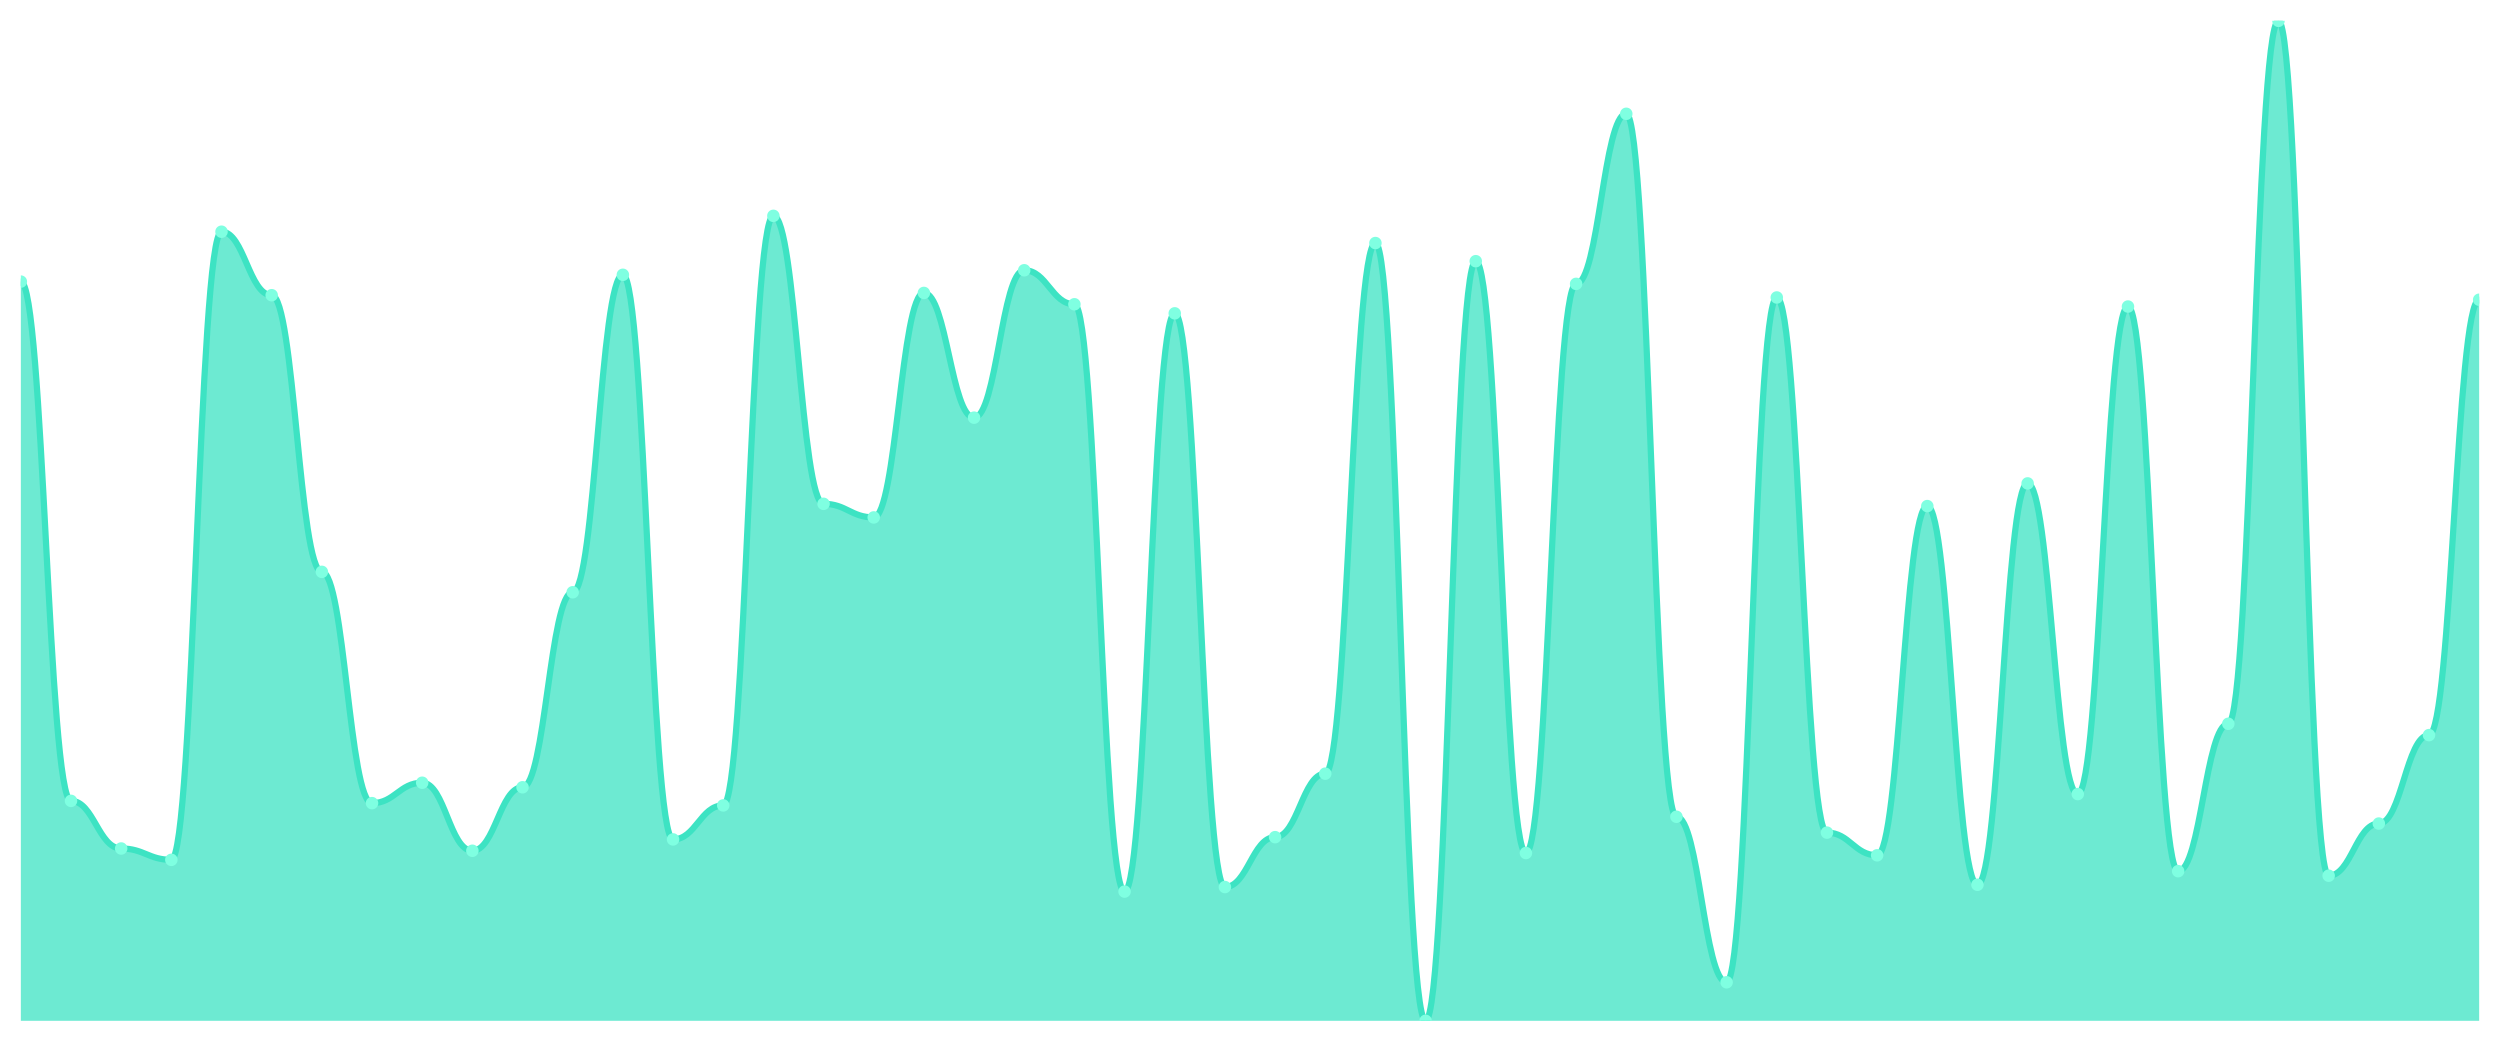
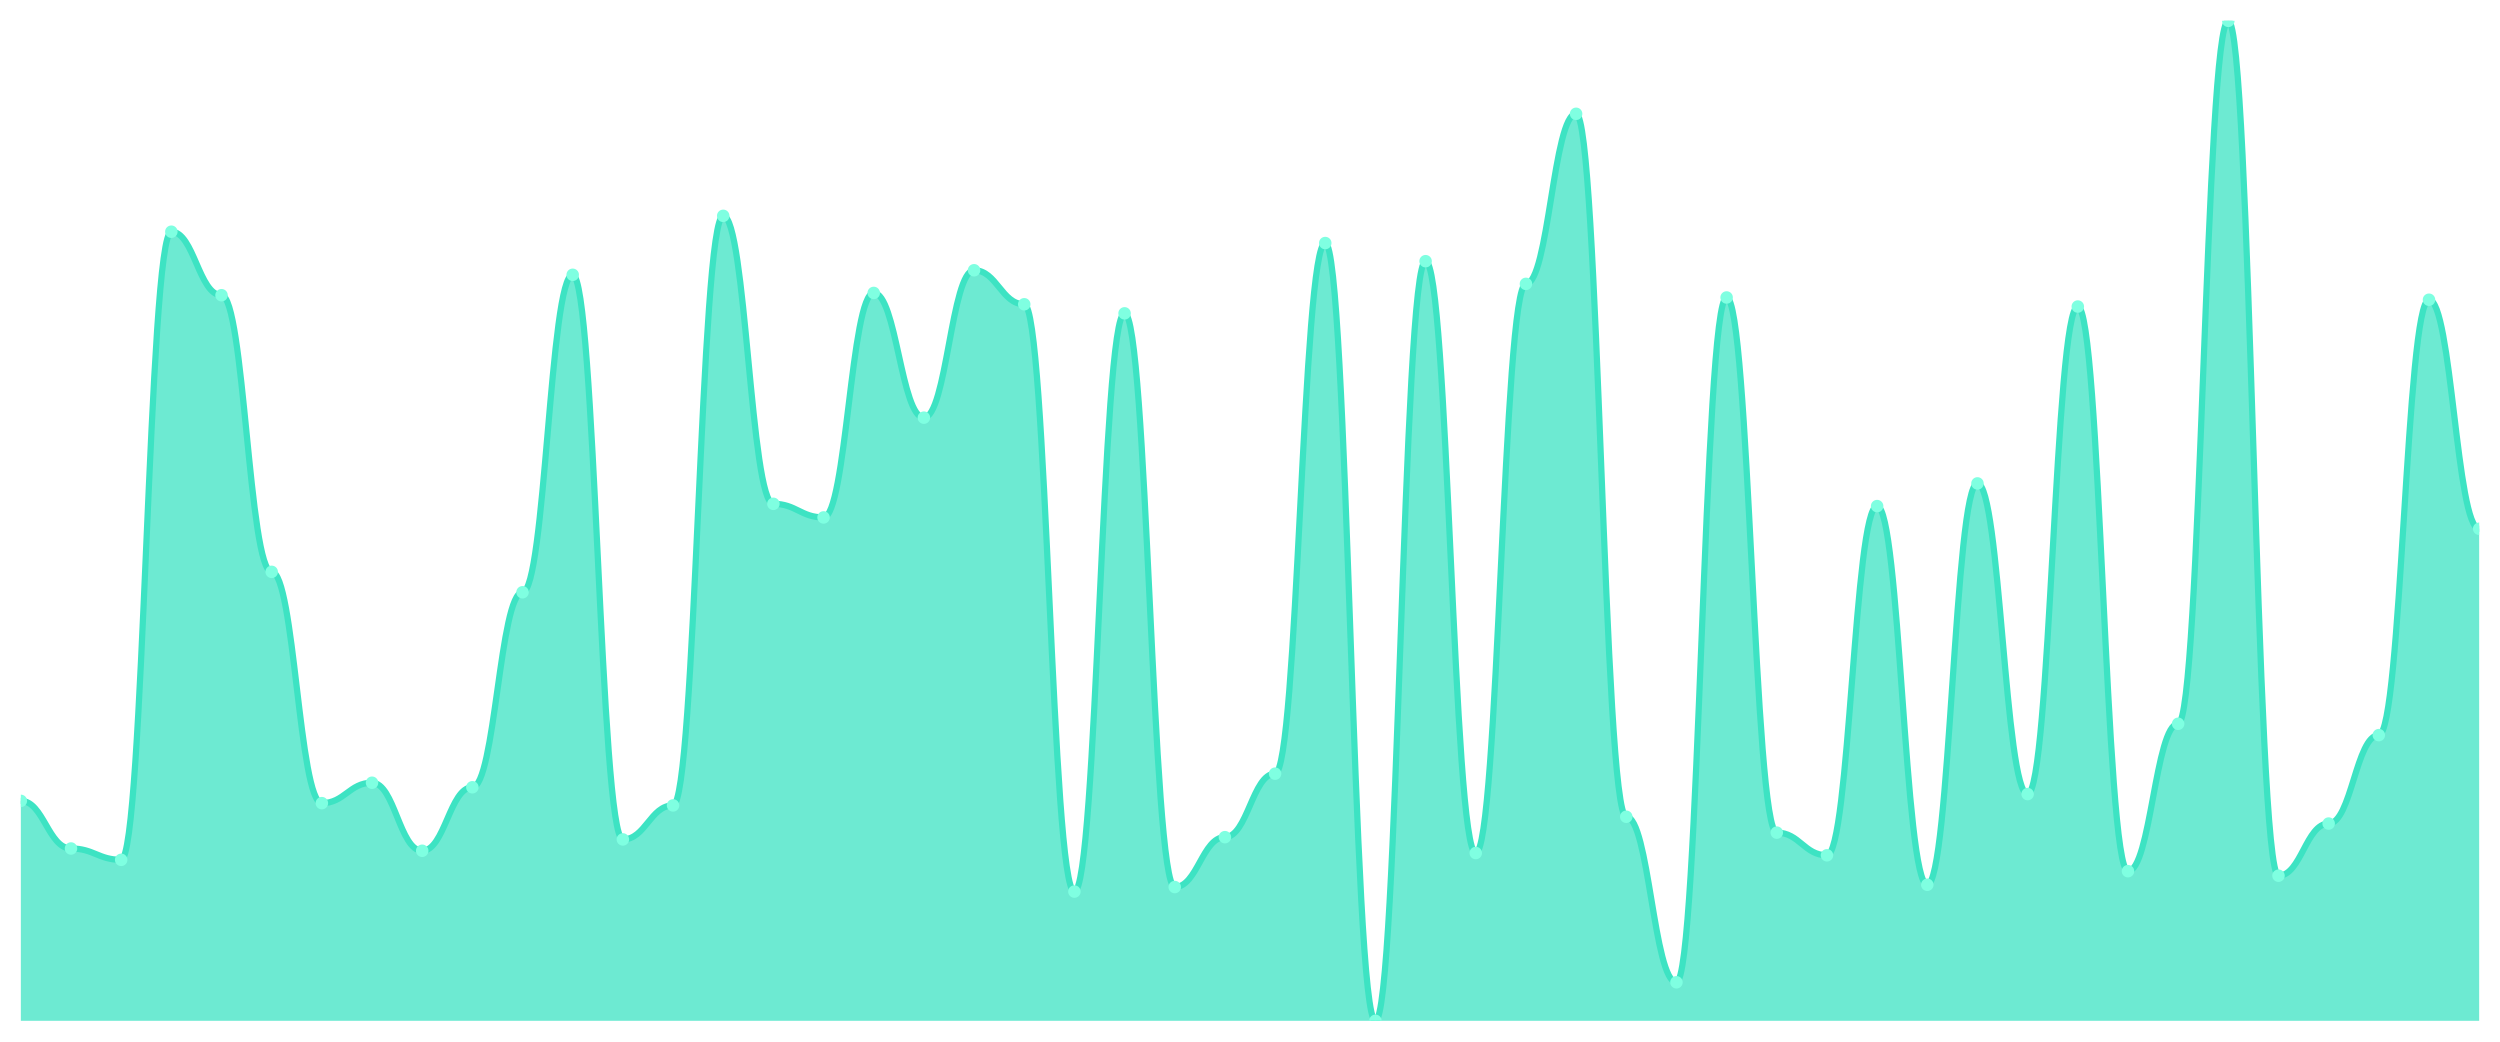
<svg xmlns="http://www.w3.org/2000/svg" viewBox="0 0 1200 500" width="1200" height="500">
  <defs>
    <clipPath id="c">
      <rect x="10" y="10" width="1180" height="480" />
    </clipPath>
  </defs>
  <rect width="1200" height="500" fill="none" />
  <g clip-path="url(#c)">
-     <path d="M 10,490 L 10,135.17 C 20.837,135.17 23.245,384.422 34.082,384.422 C 44.918,384.422 47.327,407.279 58.163,407.279 C 69,407.279 71.408,412.721 82.245,412.721 C 93.082,412.721 95.49,111.224 106.327,111.224 C 117.163,111.224 119.571,141.701 130.408,141.701 C 141.245,141.701 143.653,274.49 154.49,274.49 C 165.327,274.49 167.735,385.51 178.571,385.51 C 189.408,385.51 191.816,375.714 202.653,375.714 C 213.49,375.714 215.898,408.367 226.735,408.367 C 237.571,408.367 239.98,377.891 250.816,377.891 C 261.653,377.891 264.061,284.286 274.898,284.286 C 285.735,284.286 288.143,131.905 298.98,131.905 C 309.816,131.905 312.224,402.925 323.061,402.925 C 333.898,402.925 336.306,386.599 347.143,386.599 C 357.98,386.599 360.388,103.605 371.224,103.605 C 382.061,103.605 384.469,241.837 395.306,241.837 C 406.143,241.837 408.551,248.367 419.388,248.367 C 430.224,248.367 432.633,140.612 443.469,140.612 C 454.306,140.612 456.714,200.476 467.551,200.476 C 478.388,200.476 480.796,129.728 491.633,129.728 C 502.469,129.728 504.878,146.054 515.714,146.054 C 526.551,146.054 528.959,427.959 539.796,427.959 C 550.633,427.959 553.041,150.408 563.878,150.408 C 574.714,150.408 577.122,425.782 587.959,425.782 C 598.796,425.782 601.204,401.837 612.041,401.837 C 622.878,401.837 625.286,371.361 636.122,371.361 C 646.959,371.361 649.367,116.667 660.204,116.667 C 671.041,116.667 673.449,490 684.286,490 C 695.122,490 697.531,125.374 708.367,125.374 C 719.204,125.374 721.612,409.456 732.449,409.456 C 743.286,409.456 745.694,136.259 756.531,136.259 C 767.367,136.259 769.776,54.626 780.612,54.626 C 791.449,54.626 793.857,392.041 804.694,392.041 C 815.531,392.041 817.939,471.497 828.776,471.497 C 839.612,471.497 842.02,142.789 852.857,142.789 C 863.694,142.789 866.102,399.66 876.939,399.66 C 887.776,399.66 890.184,410.544 901.02,410.544 C 911.857,410.544 914.265,242.925 925.102,242.925 C 935.939,242.925 938.347,424.694 949.184,424.694 C 960.02,424.694 962.429,232.041 973.265,232.041 C 984.102,232.041 986.51,381.156 997.347,381.156 C 1008.184,381.156 1010.592,147.143 1021.429,147.143 C 1032.265,147.143 1034.673,418.163 1045.51,418.163 C 1056.347,418.163 1058.755,347.415 1069.592,347.415 C 1080.429,347.415 1082.837,10 1093.673,10 C 1104.51,10 1106.918,420.34 1117.755,420.34 C 1128.592,420.34 1131,395.306 1141.837,395.306 C 1152.673,395.306 1155.082,352.857 1165.918,352.857 C 1176.755,352.857 1179.163,143.878 1190,143.878 L 1190,490 Z" fill="rgba(61,227,195,0.75)" />
-     <path d="M 10,135.17 C 20.837,135.17 23.245,384.422 34.082,384.422 C 44.918,384.422 47.327,407.279 58.163,407.279 C 69,407.279 71.408,412.721 82.245,412.721 C 93.082,412.721 95.49,111.224 106.327,111.224 C 117.163,111.224 119.571,141.701 130.408,141.701 C 141.245,141.701 143.653,274.49 154.49,274.49 C 165.327,274.49 167.735,385.51 178.571,385.51 C 189.408,385.51 191.816,375.714 202.653,375.714 C 213.49,375.714 215.898,408.367 226.735,408.367 C 237.571,408.367 239.98,377.891 250.816,377.891 C 261.653,377.891 264.061,284.286 274.898,284.286 C 285.735,284.286 288.143,131.905 298.98,131.905 C 309.816,131.905 312.224,402.925 323.061,402.925 C 333.898,402.925 336.306,386.599 347.143,386.599 C 357.98,386.599 360.388,103.605 371.224,103.605 C 382.061,103.605 384.469,241.837 395.306,241.837 C 406.143,241.837 408.551,248.367 419.388,248.367 C 430.224,248.367 432.633,140.612 443.469,140.612 C 454.306,140.612 456.714,200.476 467.551,200.476 C 478.388,200.476 480.796,129.728 491.633,129.728 C 502.469,129.728 504.878,146.054 515.714,146.054 C 526.551,146.054 528.959,427.959 539.796,427.959 C 550.633,427.959 553.041,150.408 563.878,150.408 C 574.714,150.408 577.122,425.782 587.959,425.782 C 598.796,425.782 601.204,401.837 612.041,401.837 C 622.878,401.837 625.286,371.361 636.122,371.361 C 646.959,371.361 649.367,116.667 660.204,116.667 C 671.041,116.667 673.449,490 684.286,490 C 695.122,490 697.531,125.374 708.367,125.374 C 719.204,125.374 721.612,409.456 732.449,409.456 C 743.286,409.456 745.694,136.259 756.531,136.259 C 767.367,136.259 769.776,54.626 780.612,54.626 C 791.449,54.626 793.857,392.041 804.694,392.041 C 815.531,392.041 817.939,471.497 828.776,471.497 C 839.612,471.497 842.02,142.789 852.857,142.789 C 863.694,142.789 866.102,399.66 876.939,399.66 C 887.776,399.66 890.184,410.544 901.02,410.544 C 911.857,410.544 914.265,242.925 925.102,242.925 C 935.939,242.925 938.347,424.694 949.184,424.694 C 960.02,424.694 962.429,232.041 973.265,232.041 C 984.102,232.041 986.51,381.156 997.347,381.156 C 1008.184,381.156 1010.592,147.143 1021.429,147.143 C 1032.265,147.143 1034.673,418.163 1045.51,418.163 C 1056.347,418.163 1058.755,347.415 1069.592,347.415 C 1080.429,347.415 1082.837,10 1093.673,10 C 1104.51,10 1106.918,420.34 1117.755,420.34 C 1128.592,420.34 1131,395.306 1141.837,395.306 C 1152.673,395.306 1155.082,352.857 1165.918,352.857 C 1176.755,352.857 1179.163,143.878 1190,143.878" fill="none" stroke="#3de3c3" stroke-width="3" stroke-linecap="round" stroke-linejoin="round" />
-     <circle cx="10" cy="135.17" r="3" fill="#7fffe1" />
-     <circle cx="34.082" cy="384.422" r="3" fill="#7fffe1" />
-     <circle cx="58.163" cy="407.279" r="3" fill="#7fffe1" />
-     <circle cx="82.245" cy="412.721" r="3" fill="#7fffe1" />
-     <circle cx="106.327" cy="111.224" r="3" fill="#7fffe1" />
-     <circle cx="130.408" cy="141.701" r="3" fill="#7fffe1" />
-     <circle cx="154.49" cy="274.49" r="3" fill="#7fffe1" />
-     <circle cx="178.571" cy="385.51" r="3" fill="#7fffe1" />
-     <circle cx="202.653" cy="375.714" r="3" fill="#7fffe1" />
-     <circle cx="226.735" cy="408.367" r="3" fill="#7fffe1" />
-     <circle cx="250.816" cy="377.891" r="3" fill="#7fffe1" />
-     <circle cx="274.898" cy="284.286" r="3" fill="#7fffe1" />
-     <circle cx="298.98" cy="131.905" r="3" fill="#7fffe1" />
-     <circle cx="323.061" cy="402.925" r="3" fill="#7fffe1" />
-     <circle cx="347.143" cy="386.599" r="3" fill="#7fffe1" />
-     <circle cx="371.224" cy="103.605" r="3" fill="#7fffe1" />
-     <circle cx="395.306" cy="241.837" r="3" fill="#7fffe1" />
-     <circle cx="419.388" cy="248.367" r="3" fill="#7fffe1" />
-     <circle cx="443.469" cy="140.612" r="3" fill="#7fffe1" />
-     <circle cx="467.551" cy="200.476" r="3" fill="#7fffe1" />
-     <circle cx="491.633" cy="129.728" r="3" fill="#7fffe1" />
-     <circle cx="515.714" cy="146.054" r="3" fill="#7fffe1" />
-     <circle cx="539.796" cy="427.959" r="3" fill="#7fffe1" />
-     <circle cx="563.878" cy="150.408" r="3" fill="#7fffe1" />
-     <circle cx="587.959" cy="425.782" r="3" fill="#7fffe1" />
-     <circle cx="612.041" cy="401.837" r="3" fill="#7fffe1" />
-     <circle cx="636.122" cy="371.361" r="3" fill="#7fffe1" />
-     <circle cx="660.204" cy="116.667" r="3" fill="#7fffe1" />
-     <circle cx="684.286" cy="490" r="3" fill="#7fffe1" />
-     <circle cx="708.367" cy="125.374" r="3" fill="#7fffe1" />
-     <circle cx="732.449" cy="409.456" r="3" fill="#7fffe1" />
-     <circle cx="756.531" cy="136.259" r="3" fill="#7fffe1" />
-     <circle cx="780.612" cy="54.626" r="3" fill="#7fffe1" />
-     <circle cx="804.694" cy="392.041" r="3" fill="#7fffe1" />
-     <circle cx="828.776" cy="471.497" r="3" fill="#7fffe1" />
-     <circle cx="852.857" cy="142.789" r="3" fill="#7fffe1" />
-     <circle cx="876.939" cy="399.66" r="3" fill="#7fffe1" />
-     <circle cx="901.02" cy="410.544" r="3" fill="#7fffe1" />
-     <circle cx="925.102" cy="242.925" r="3" fill="#7fffe1" />
-     <circle cx="949.184" cy="424.694" r="3" fill="#7fffe1" />
-     <circle cx="973.265" cy="232.041" r="3" fill="#7fffe1" />
-     <circle cx="997.347" cy="381.156" r="3" fill="#7fffe1" />
-     <circle cx="1021.429" cy="147.143" r="3" fill="#7fffe1" />
-     <circle cx="1045.51" cy="418.163" r="3" fill="#7fffe1" />
-     <circle cx="1069.592" cy="347.415" r="3" fill="#7fffe1" />
-     <circle cx="1093.673" cy="10" r="3" fill="#7fffe1" />
-     <circle cx="1117.755" cy="420.34" r="3" fill="#7fffe1" />
-     <circle cx="1141.837" cy="395.306" r="3" fill="#7fffe1" />
-     <circle cx="1165.918" cy="352.857" r="3" fill="#7fffe1" />
-     <circle cx="1190" cy="143.878" r="3" fill="#7fffe1" />
+     <path d="M 10,490 L 10,384.422 C 20.837,384.422 23.245,407.279 34.082,407.279 C 44.918,407.279 47.327,412.721 58.163,412.721 C 69,412.721 71.408,111.224 82.245,111.224 C 93.082,111.224 95.49,141.701 106.327,141.701 C 117.163,141.701 119.571,274.49 130.408,274.49 C 141.245,274.49 143.653,385.51 154.49,385.51 C 165.327,385.51 167.735,375.714 178.571,375.714 C 189.408,375.714 191.816,408.367 202.653,408.367 C 213.49,408.367 215.898,377.891 226.735,377.891 C 237.571,377.891 239.98,284.286 250.816,284.286 C 261.653,284.286 264.061,131.905 274.898,131.905 C 285.735,131.905 288.143,402.925 298.98,402.925 C 309.816,402.925 312.224,386.599 323.061,386.599 C 333.898,386.599 336.306,103.605 347.143,103.605 C 357.98,103.605 360.388,241.837 371.224,241.837 C 382.061,241.837 384.469,248.367 395.306,248.367 C 406.143,248.367 408.551,140.612 419.388,140.612 C 430.224,140.612 432.633,200.476 443.469,200.476 C 454.306,200.476 456.714,129.728 467.551,129.728 C 478.388,129.728 480.796,146.054 491.633,146.054 C 502.469,146.054 504.878,427.959 515.714,427.959 C 526.551,427.959 528.959,150.408 539.796,150.408 C 550.633,150.408 553.041,425.782 563.878,425.782 C 574.714,425.782 577.122,401.837 587.959,401.837 C 598.796,401.837 601.204,371.361 612.041,371.361 C 622.878,371.361 625.286,116.667 636.122,116.667 C 646.959,116.667 649.367,490 660.204,490 C 671.041,490 673.449,125.374 684.286,125.374 C 695.122,125.374 697.531,409.456 708.367,409.456 C 719.204,409.456 721.612,136.259 732.449,136.259 C 743.286,136.259 745.694,54.626 756.531,54.626 C 767.367,54.626 769.776,392.041 780.612,392.041 C 791.449,392.041 793.857,471.497 804.694,471.497 C 815.531,471.497 817.939,142.789 828.776,142.789 C 839.612,142.789 842.02,399.66 852.857,399.66 C 863.694,399.66 866.102,410.544 876.939,410.544 C 887.776,410.544 890.184,242.925 901.02,242.925 C 911.857,242.925 914.265,424.694 925.102,424.694 C 935.939,424.694 938.347,232.041 949.184,232.041 C 960.02,232.041 962.429,381.156 973.265,381.156 C 984.102,381.156 986.51,147.143 997.347,147.143 C 1008.184,147.143 1010.592,418.163 1021.429,418.163 C 1032.265,418.163 1034.673,347.415 1045.51,347.415 C 1056.347,347.415 1058.755,10 1069.592,10 C 1080.429,10 1082.837,420.34 1093.673,420.34 C 1104.51,420.34 1106.918,395.306 1117.755,395.306 C 1128.592,395.306 1131,352.857 1141.837,352.857 C 1152.673,352.857 1155.082,143.878 1165.918,143.878 C 1176.755,143.878 1179.163,253.81 1190,253.81 L 1190,490 Z" fill="rgba(61,227,195,0.75)" />
+     <path d="M 10,384.422 C 20.837,384.422 23.245,407.279 34.082,407.279 C 44.918,407.279 47.327,412.721 58.163,412.721 C 69,412.721 71.408,111.224 82.245,111.224 C 93.082,111.224 95.49,141.701 106.327,141.701 C 117.163,141.701 119.571,274.49 130.408,274.49 C 141.245,274.49 143.653,385.51 154.49,385.51 C 165.327,385.51 167.735,375.714 178.571,375.714 C 189.408,375.714 191.816,408.367 202.653,408.367 C 213.49,408.367 215.898,377.891 226.735,377.891 C 237.571,377.891 239.98,284.286 250.816,284.286 C 261.653,284.286 264.061,131.905 274.898,131.905 C 285.735,131.905 288.143,402.925 298.98,402.925 C 309.816,402.925 312.224,386.599 323.061,386.599 C 333.898,386.599 336.306,103.605 347.143,103.605 C 357.98,103.605 360.388,241.837 371.224,241.837 C 382.061,241.837 384.469,248.367 395.306,248.367 C 406.143,248.367 408.551,140.612 419.388,140.612 C 430.224,140.612 432.633,200.476 443.469,200.476 C 454.306,200.476 456.714,129.728 467.551,129.728 C 478.388,129.728 480.796,146.054 491.633,146.054 C 502.469,146.054 504.878,427.959 515.714,427.959 C 526.551,427.959 528.959,150.408 539.796,150.408 C 550.633,150.408 553.041,425.782 563.878,425.782 C 574.714,425.782 577.122,401.837 587.959,401.837 C 598.796,401.837 601.204,371.361 612.041,371.361 C 622.878,371.361 625.286,116.667 636.122,116.667 C 646.959,116.667 649.367,490 660.204,490 C 671.041,490 673.449,125.374 684.286,125.374 C 695.122,125.374 697.531,409.456 708.367,409.456 C 719.204,409.456 721.612,136.259 732.449,136.259 C 743.286,136.259 745.694,54.626 756.531,54.626 C 767.367,54.626 769.776,392.041 780.612,392.041 C 791.449,392.041 793.857,471.497 804.694,471.497 C 815.531,471.497 817.939,142.789 828.776,142.789 C 839.612,142.789 842.02,399.66 852.857,399.66 C 863.694,399.66 866.102,410.544 876.939,410.544 C 887.776,410.544 890.184,242.925 901.02,242.925 C 911.857,242.925 914.265,424.694 925.102,424.694 C 935.939,424.694 938.347,232.041 949.184,232.041 C 960.02,232.041 962.429,381.156 973.265,381.156 C 984.102,381.156 986.51,147.143 997.347,147.143 C 1008.184,147.143 1010.592,418.163 1021.429,418.163 C 1032.265,418.163 1034.673,347.415 1045.51,347.415 C 1056.347,347.415 1058.755,10 1069.592,10 C 1080.429,10 1082.837,420.34 1093.673,420.34 C 1104.51,420.34 1106.918,395.306 1117.755,395.306 C 1128.592,395.306 1131,352.857 1141.837,352.857 C 1152.673,352.857 1155.082,143.878 1165.918,143.878 C 1176.755,143.878 1179.163,253.81 1190,253.81" fill="none" stroke="#3de3c3" stroke-width="3" stroke-linecap="round" stroke-linejoin="round" />
+     <circle cx="10" cy="384.422" r="3" fill="#7fffe1" />
+     <circle cx="34.082" cy="407.279" r="3" fill="#7fffe1" />
+     <circle cx="58.163" cy="412.721" r="3" fill="#7fffe1" />
+     <circle cx="82.245" cy="111.224" r="3" fill="#7fffe1" />
+     <circle cx="106.327" cy="141.701" r="3" fill="#7fffe1" />
+     <circle cx="130.408" cy="274.49" r="3" fill="#7fffe1" />
+     <circle cx="154.49" cy="385.51" r="3" fill="#7fffe1" />
+     <circle cx="178.571" cy="375.714" r="3" fill="#7fffe1" />
+     <circle cx="202.653" cy="408.367" r="3" fill="#7fffe1" />
+     <circle cx="226.735" cy="377.891" r="3" fill="#7fffe1" />
+     <circle cx="250.816" cy="284.286" r="3" fill="#7fffe1" />
+     <circle cx="274.898" cy="131.905" r="3" fill="#7fffe1" />
+     <circle cx="298.98" cy="402.925" r="3" fill="#7fffe1" />
+     <circle cx="323.061" cy="386.599" r="3" fill="#7fffe1" />
+     <circle cx="347.143" cy="103.605" r="3" fill="#7fffe1" />
+     <circle cx="371.224" cy="241.837" r="3" fill="#7fffe1" />
+     <circle cx="395.306" cy="248.367" r="3" fill="#7fffe1" />
+     <circle cx="419.388" cy="140.612" r="3" fill="#7fffe1" />
+     <circle cx="443.469" cy="200.476" r="3" fill="#7fffe1" />
+     <circle cx="467.551" cy="129.728" r="3" fill="#7fffe1" />
+     <circle cx="491.633" cy="146.054" r="3" fill="#7fffe1" />
+     <circle cx="515.714" cy="427.959" r="3" fill="#7fffe1" />
+     <circle cx="539.796" cy="150.408" r="3" fill="#7fffe1" />
+     <circle cx="563.878" cy="425.782" r="3" fill="#7fffe1" />
+     <circle cx="587.959" cy="401.837" r="3" fill="#7fffe1" />
+     <circle cx="612.041" cy="371.361" r="3" fill="#7fffe1" />
+     <circle cx="636.122" cy="116.667" r="3" fill="#7fffe1" />
+     <circle cx="660.204" cy="490" r="3" fill="#7fffe1" />
+     <circle cx="684.286" cy="125.374" r="3" fill="#7fffe1" />
+     <circle cx="708.367" cy="409.456" r="3" fill="#7fffe1" />
+     <circle cx="732.449" cy="136.259" r="3" fill="#7fffe1" />
+     <circle cx="756.531" cy="54.626" r="3" fill="#7fffe1" />
+     <circle cx="780.612" cy="392.041" r="3" fill="#7fffe1" />
+     <circle cx="804.694" cy="471.497" r="3" fill="#7fffe1" />
+     <circle cx="828.776" cy="142.789" r="3" fill="#7fffe1" />
+     <circle cx="852.857" cy="399.66" r="3" fill="#7fffe1" />
+     <circle cx="876.939" cy="410.544" r="3" fill="#7fffe1" />
+     <circle cx="901.02" cy="242.925" r="3" fill="#7fffe1" />
+     <circle cx="925.102" cy="424.694" r="3" fill="#7fffe1" />
+     <circle cx="949.184" cy="232.041" r="3" fill="#7fffe1" />
+     <circle cx="973.265" cy="381.156" r="3" fill="#7fffe1" />
+     <circle cx="997.347" cy="147.143" r="3" fill="#7fffe1" />
+     <circle cx="1021.429" cy="418.163" r="3" fill="#7fffe1" />
+     <circle cx="1045.51" cy="347.415" r="3" fill="#7fffe1" />
+     <circle cx="1069.592" cy="10" r="3" fill="#7fffe1" />
+     <circle cx="1093.673" cy="420.34" r="3" fill="#7fffe1" />
+     <circle cx="1117.755" cy="395.306" r="3" fill="#7fffe1" />
+     <circle cx="1141.837" cy="352.857" r="3" fill="#7fffe1" />
+     <circle cx="1165.918" cy="143.878" r="3" fill="#7fffe1" />
+     <circle cx="1190" cy="253.81" r="3" fill="#7fffe1" />
  </g>
</svg>
